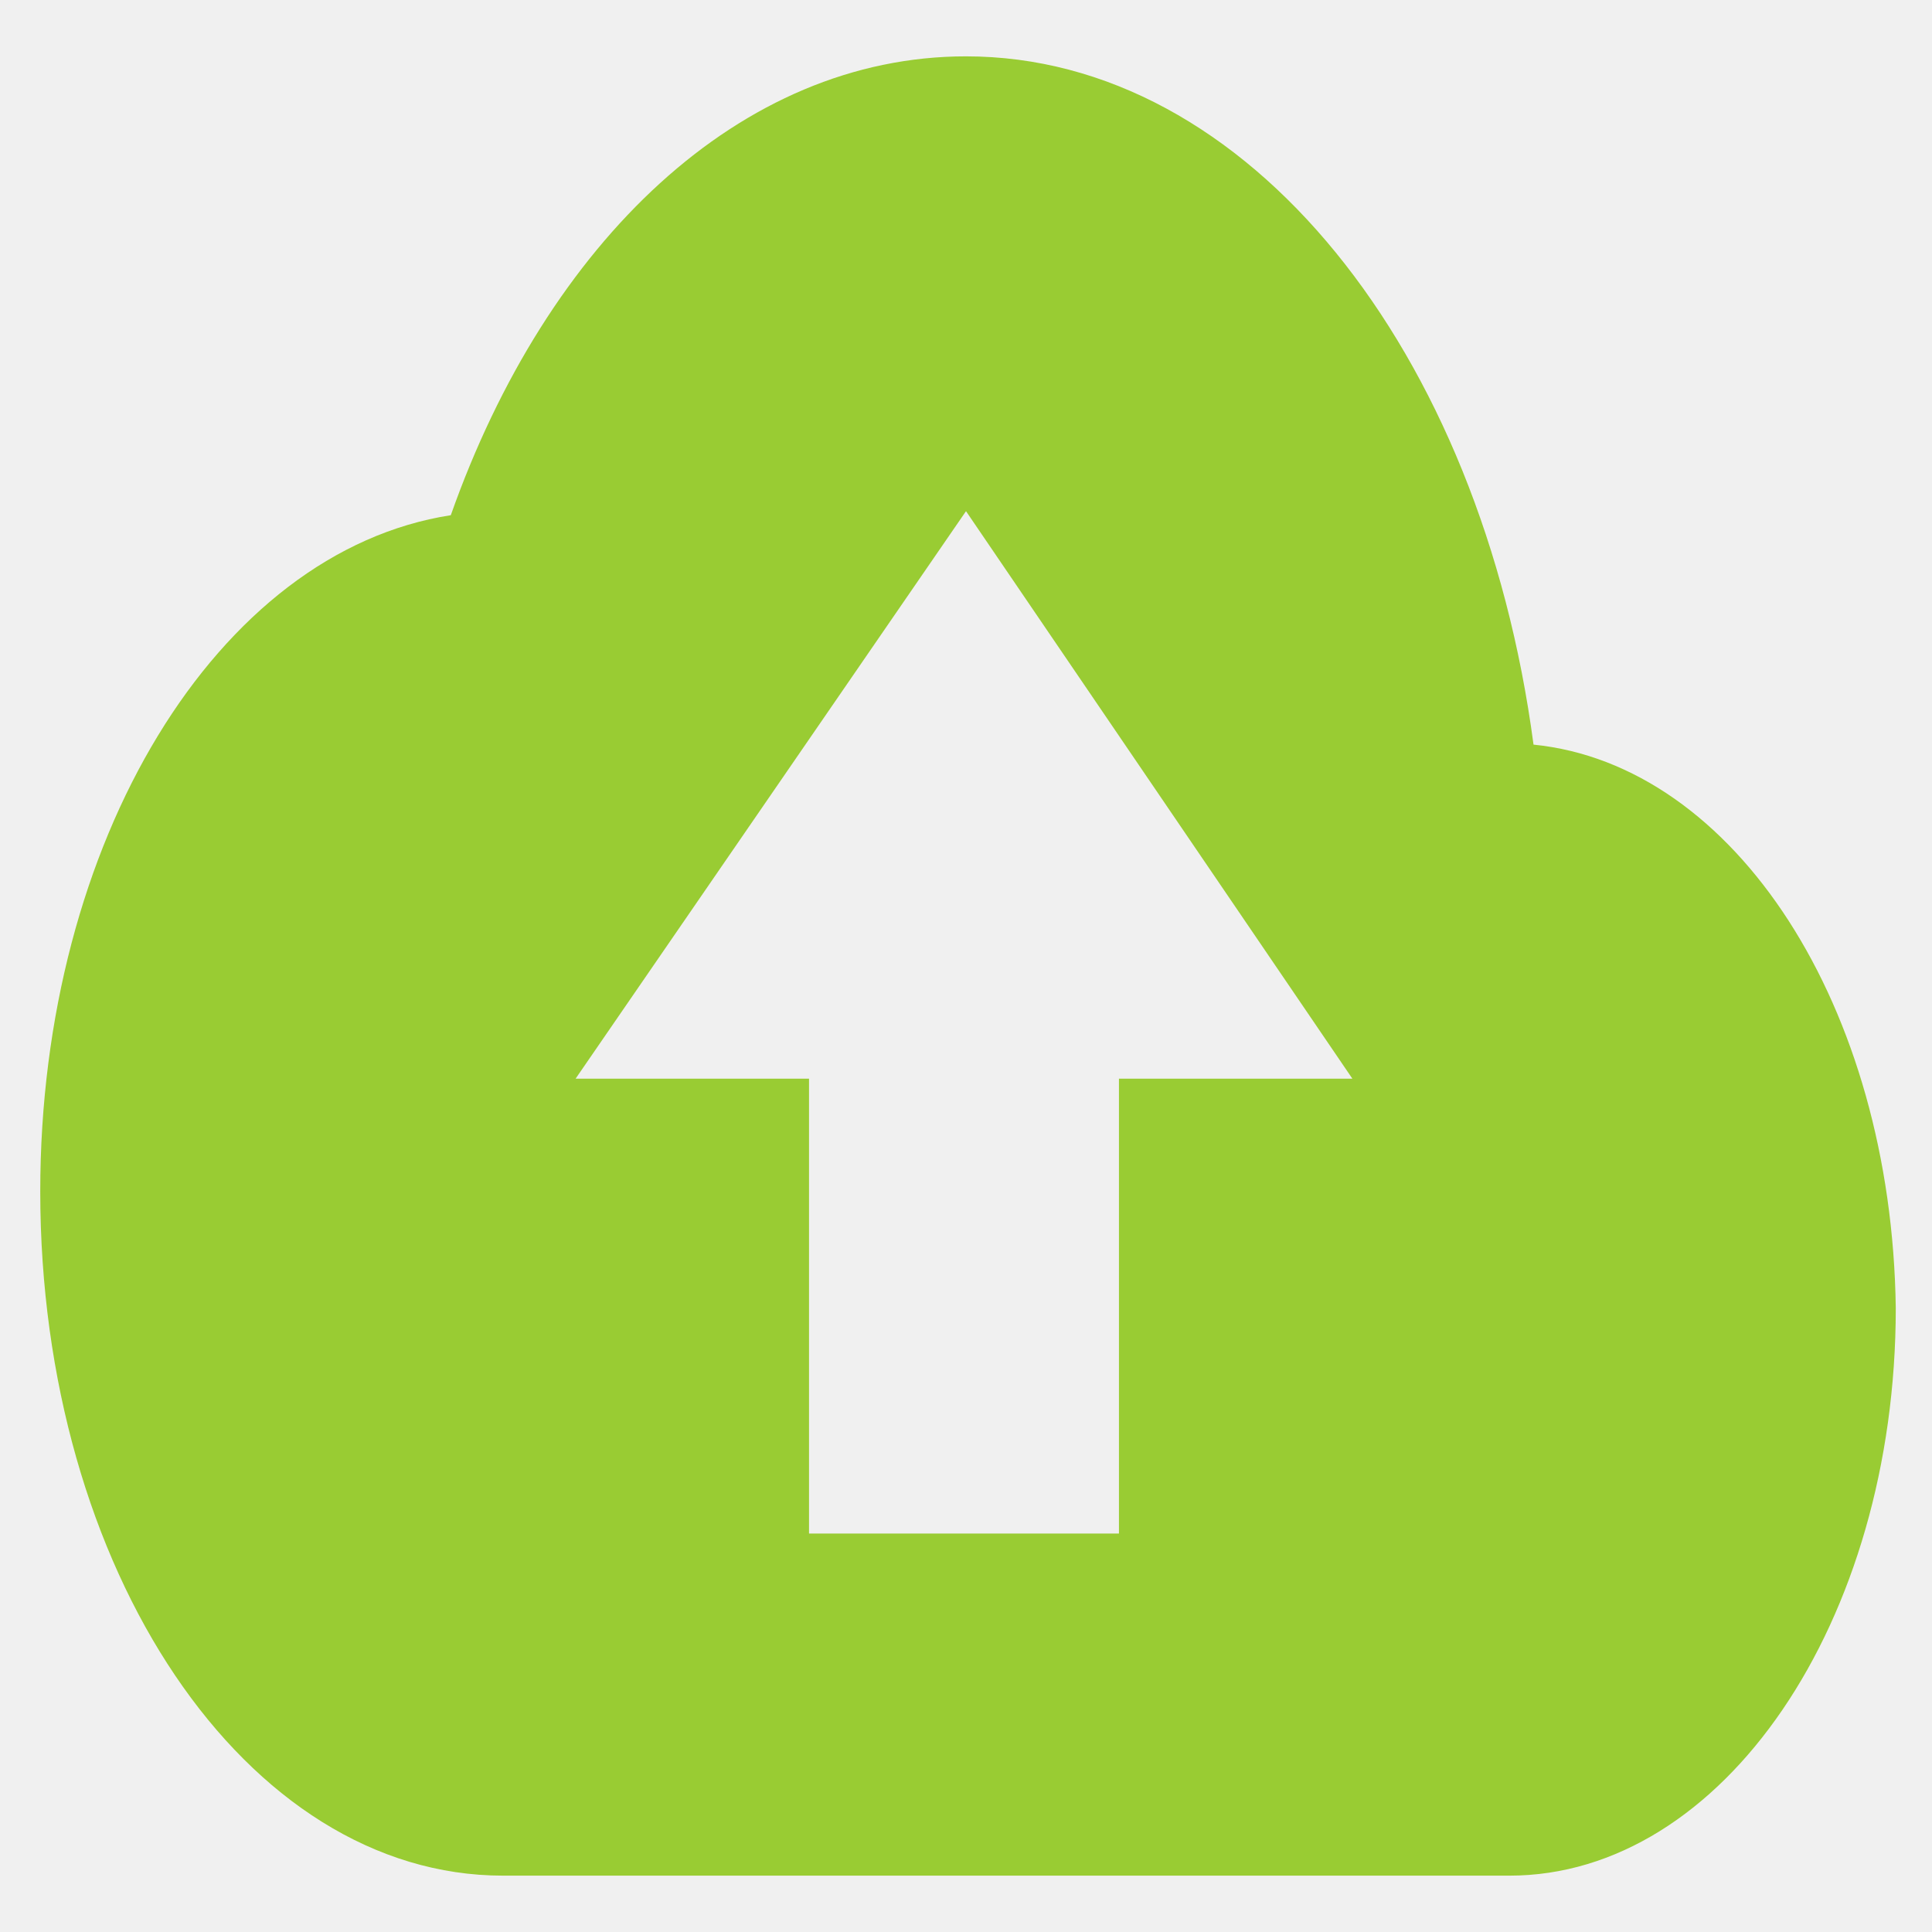
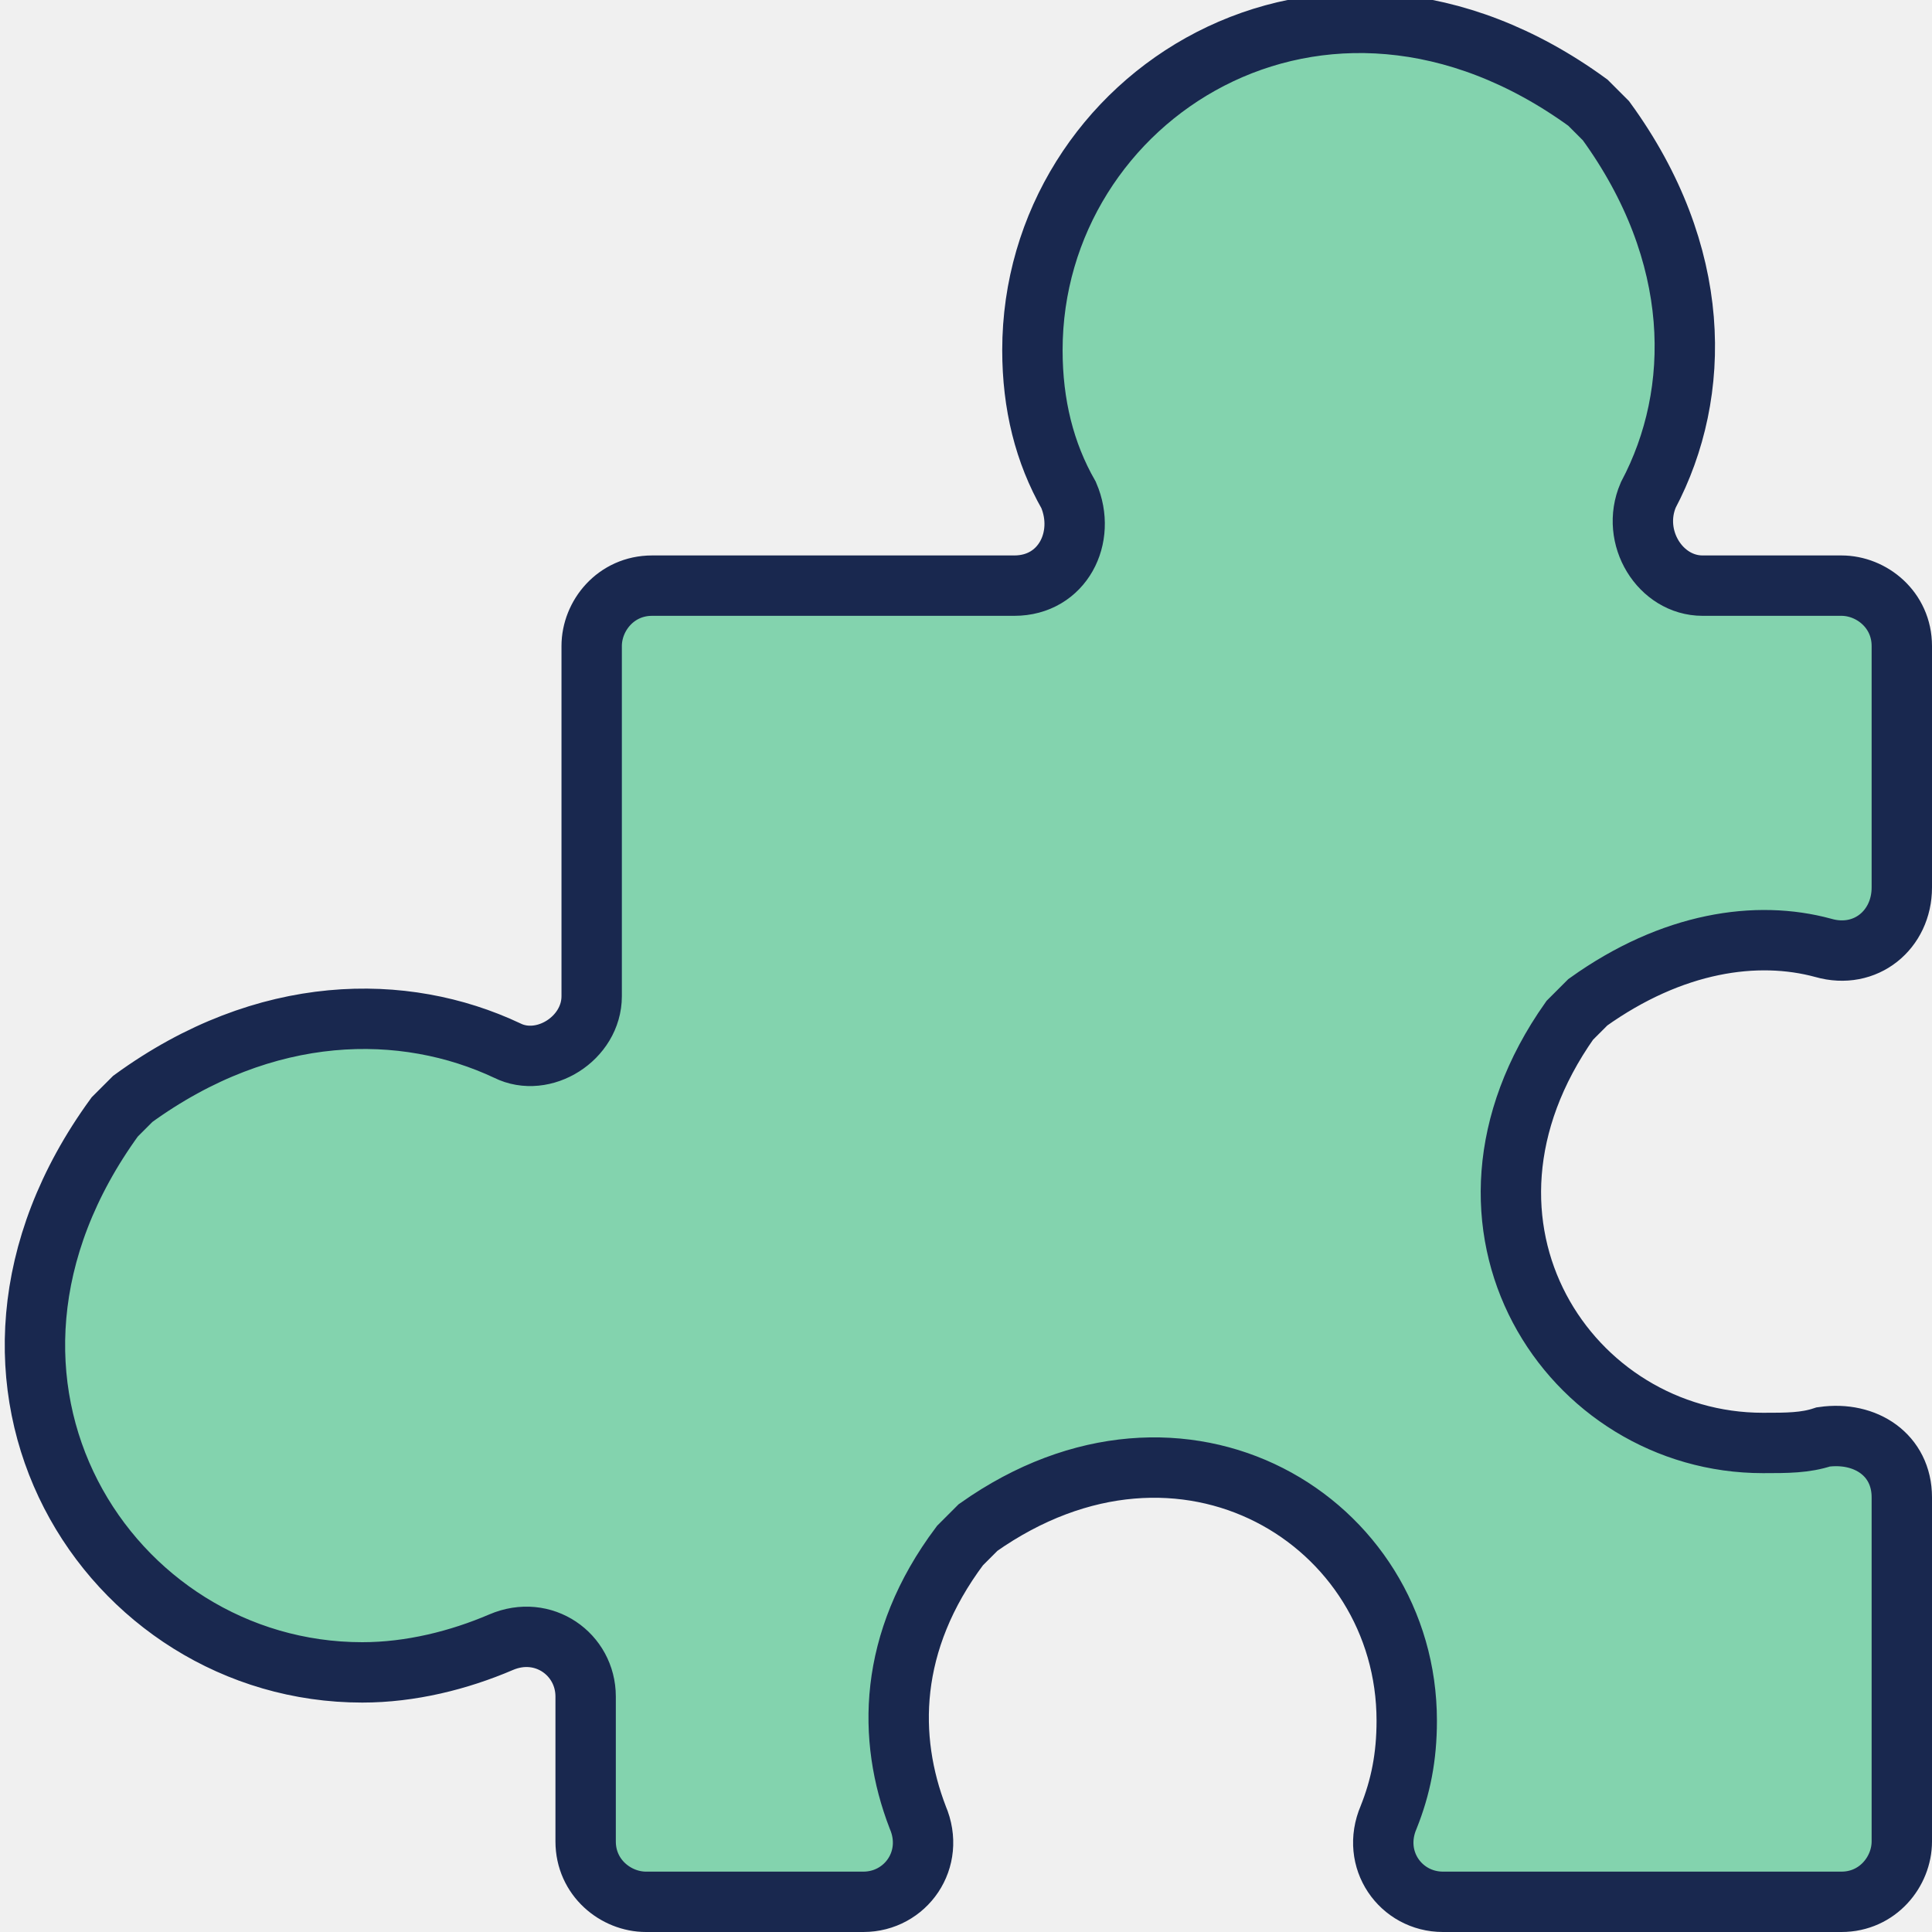
- <svg xmlns="http://www.w3.org/2000/svg" version="1.1" id="svg2" x="0px" y="0px" viewBox="0 0 48 48" style="enable-background:new 0 0 48 48;" xml:space="preserve">
+ <svg xmlns="http://www.w3.org/2000/svg" version="1.1" id="Layer_1" x="0px" y="0px" viewBox="0 0 32 32" style="enable-background:new 0 0 32 32;" xml:space="preserve">
  <style type="text/css">
- 	.st0{fill:none;}
- 	.st1{fill:#99CC33;}
+ 	.st0{fill:#83D3AE;}
+ 	.st1{fill:#83D3AE;stroke:#19284F;stroke-miterlimit:10;}
+ 	.st2{fill:#FFDC4F;}
+ 	.st3{fill:#973A91;}
+ 	.st4{fill:#19284F;}
+ 	.st5{fill:none;stroke:#19284F;stroke-miterlimit:10;}
+ 	.st6{fill:#FFFFFF;stroke:#19284F;stroke-miterlimit:10;}
+ 	.st7{fill:#00FF7F;}
+ 	.st8{fill:#19284F;stroke:#19284F;stroke-width:0.5;stroke-miterlimit:10;}
+ 	.st9{fill:none;stroke:#19284F;stroke-width:2;stroke-miterlimit:10;}
+ 	.st10{clip-path:url(#SVGID_2_);fill:#19284F;}
+ 	.st11{fill:#973A91;stroke:#19284F;stroke-miterlimit:10;}
+ 	.st12{fill:none;stroke:#19284F;stroke-linecap:round;stroke-miterlimit:10;}
+ 	.st13{fill:#83D3AE;stroke:#19284F;stroke-linecap:round;stroke-miterlimit:10;}
+ 	.st14{fill:#973A91;stroke:#19284F;stroke-linecap:round;stroke-miterlimit:10;}
+ 	.st15{fill:#FFFFFF;stroke:#19284F;stroke-linecap:round;stroke-miterlimit:10;}
+ 	.st16{fill:none;stroke:#E7443C;stroke-width:4;stroke-miterlimit:10;}
+ 	.st17{fill:none;stroke:#F8BB2D;stroke-width:4;stroke-miterlimit:10;}
+ 	.st18{fill:none;stroke:#3AA757;stroke-width:4;stroke-miterlimit:10;}
+ 	.st19{fill:none;stroke:#19284F;stroke-width:4;stroke-miterlimit:10;}
+ 	.st20{fill:none;stroke:#19284F;stroke-linecap:round;stroke-linejoin:round;stroke-miterlimit:10;}
+ 	.st21{fill:#973A91;stroke:#19284F;stroke-linecap:round;stroke-linejoin:round;stroke-miterlimit:10;}
+ 	.st22{fill:#FFFFFF;}
+ 	.st23{fill:#19284F;stroke:#19284F;stroke-miterlimit:10;}
+ 	.st24{fill:none;stroke:#19284F;stroke-linejoin:round;stroke-miterlimit:10;}
</style>
-   <path id="path4" class="st0" d="M0,0h48v48H0V0z" />
-   <path id="path6" class="st1" d="M38.1,18.5C36.8,8.7,31,1.4,24,1.4c-5.6,0-10.4,4.6-12.8,11.4  C5.4,13.7,1,20.9,1,29.6C1,39,6.1,46.6,12.5,46.6h25c5.3,0,9.6-6.3,9.6-14.1C47,25,43.1,19,38.1,18.5z M27.8,26.8v11.3h-7.7V26.8  h-5.8L24,12.7l9.6,14.1C33.6,26.8,27.8,26.8,27.8,26.8z" />
+   <path class="st1" d="M26,16.9c0.1-0.1,0.2-0.2,0.3-0.3c1.4-1,2.8-1.2,3.9-0.9c0.7,0.2,1.3-0.3,1.3-1v-4c0-0.6-0.5-1-1-1h-2.3  c-0.7,0-1.2-0.8-0.9-1.5c0.9-1.7,0.9-4-0.7-6.2c-0.1-0.1-0.2-0.2-0.3-0.3c-4.4-3.2-9.2-0.1-9.2,4.1c0,0.9,0.2,1.7,0.6,2.4  c0.3,0.7-0.1,1.5-0.9,1.5h-6c-0.6,0-1,0.5-1,1v5.8c0,0.7-0.8,1.2-1.4,0.9c-1.7-0.8-4-0.8-6.2,0.8c-0.1,0.1-0.2,0.2-0.3,0.3  c-3.2,4.4-0.1,9.2,4.1,9.2c0.8,0,1.6-0.2,2.3-0.5c0.7-0.3,1.4,0.2,1.4,0.9v2.4c0,0.6,0.5,1,1,1h3.6c0.7,0,1.2-0.7,0.9-1.4  c-0.5-1.3-0.5-2.9,0.7-4.5c0.1-0.1,0.2-0.2,0.3-0.3c3.4-2.4,7.1-0.1,7.1,3.2c0,0.6-0.1,1.1-0.3,1.6c-0.3,0.7,0.2,1.4,0.9,1.4h6.6  c0.6,0,1-0.5,1-1v-5.7c0-0.7-0.6-1.1-1.3-1c-0.3,0.1-0.6,0.1-1,0.1C26,23.9,23.6,20.3,26,16.9z" />
</svg>
